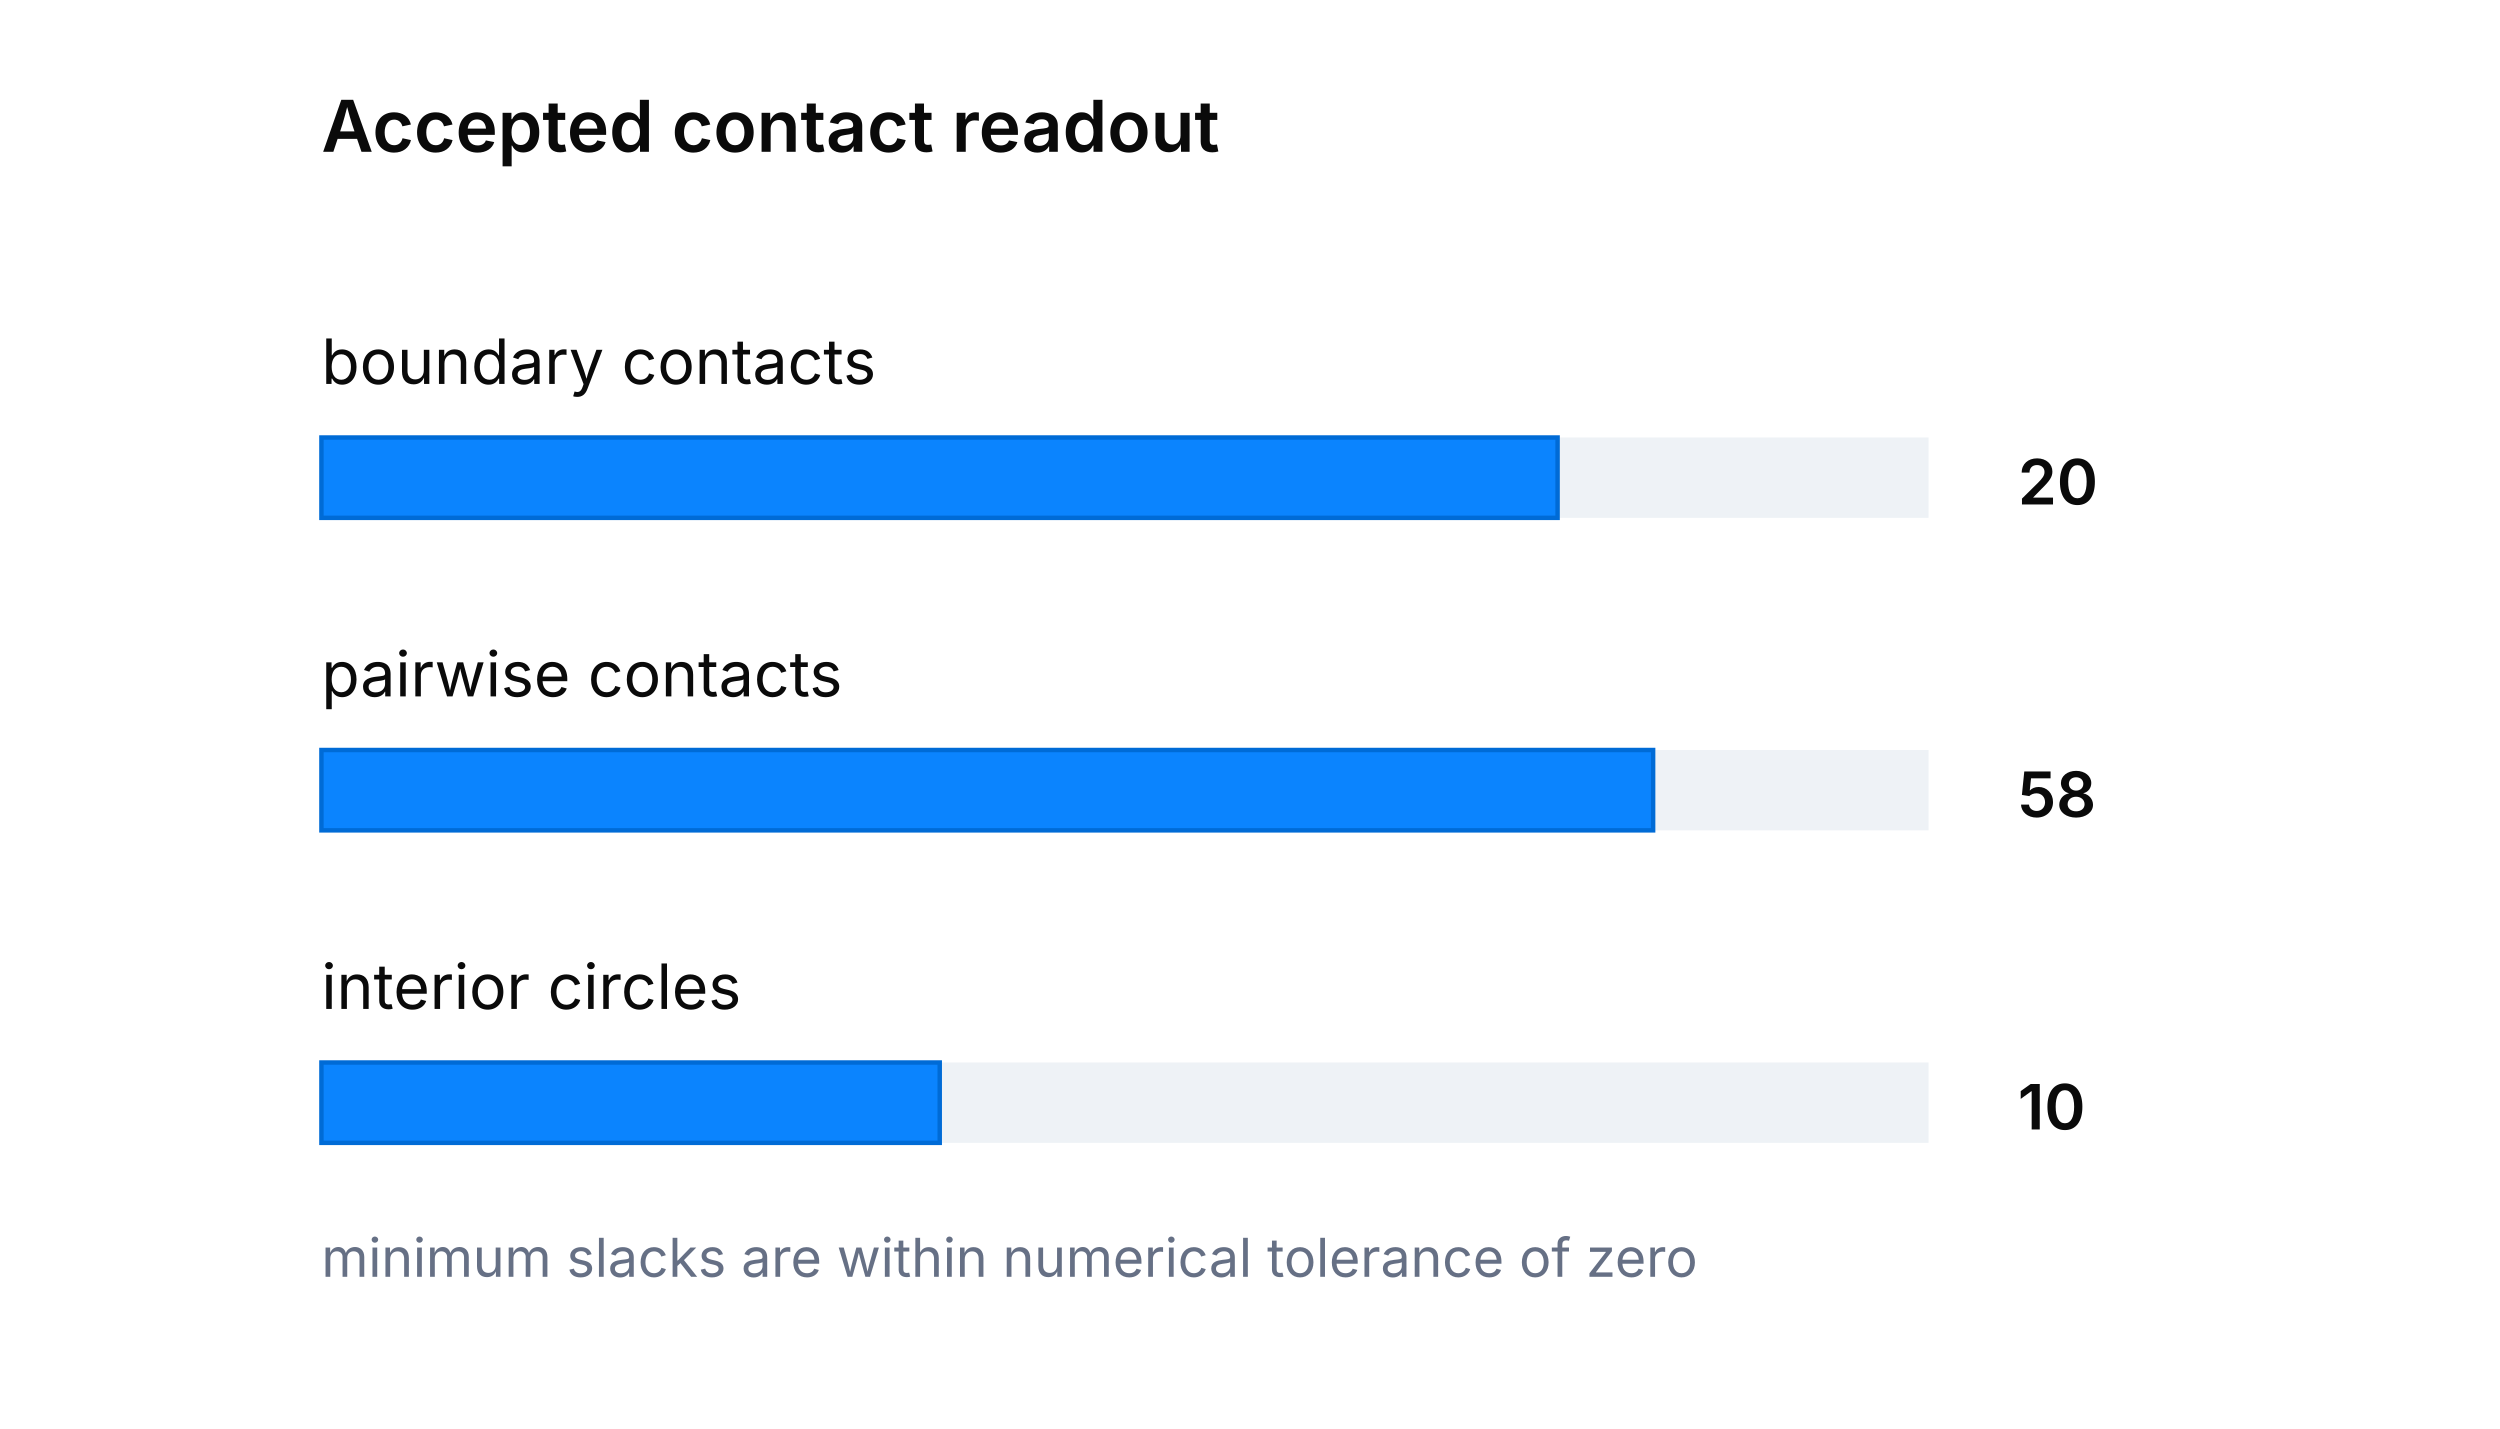
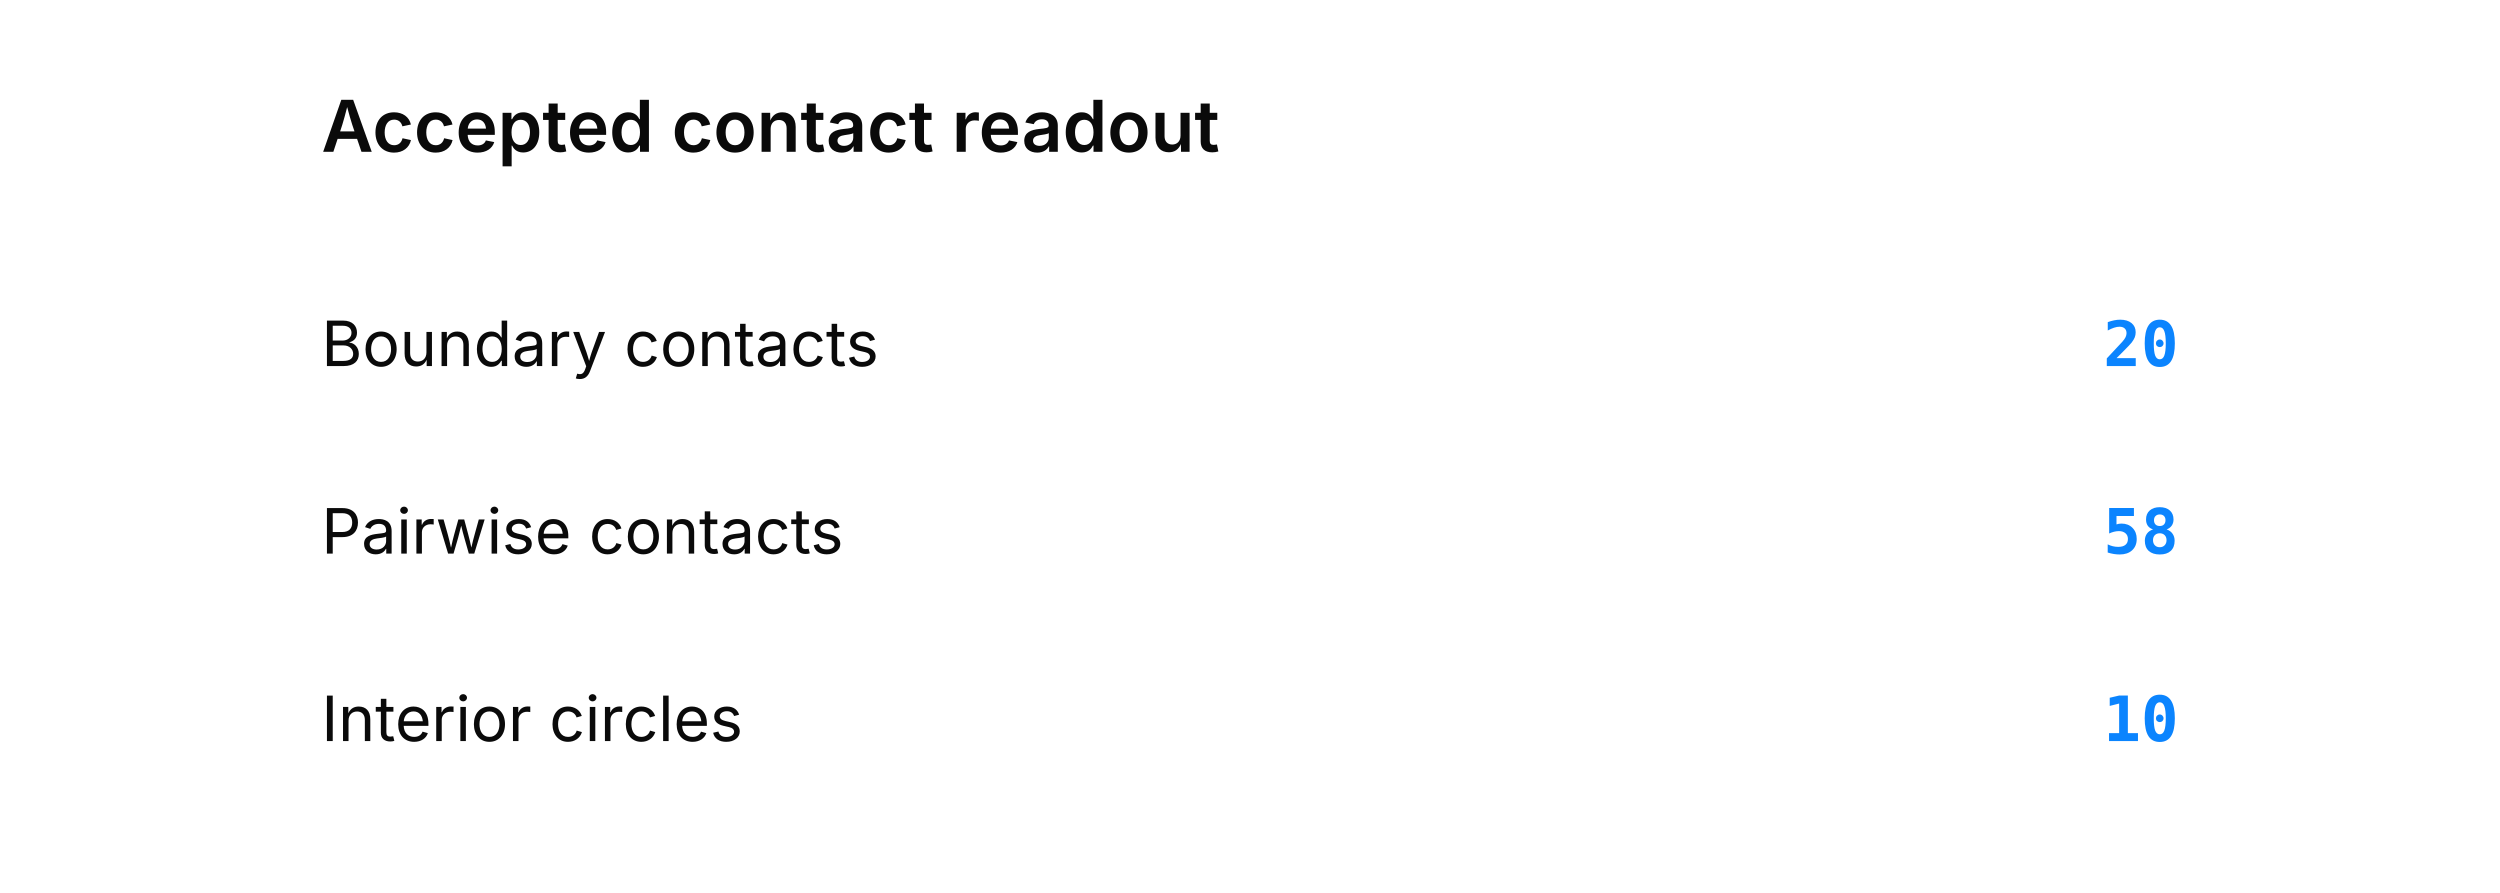
- <svg xmlns="http://www.w3.org/2000/svg" viewBox="0 0 560 320" role="img">
-   <style>text{font-family:Inter,Arial,sans-serif;fill:#0a0a0a}.muted{fill:#667085;font-size:12px}.axis{stroke:#98a2b3;stroke-width:1;fill:none}.grid{stroke:#e4e7ec;stroke-width:1}.accent{fill:#0b84fe;stroke:#006bd6}.soft{fill:#e8f3ff;stroke:#84bfff}.line{stroke:#0a0a0a;stroke-width:2;fill:none}</style>
+ <svg xmlns="http://www.w3.org/2000/svg" viewBox="0 0 560 200" role="img">
+   <style>text{font-family:Inter,Arial,sans-serif;fill:#0a0a0a}.muted{fill:#667085;font-size:12px}.axis{stroke:#98a2b3;stroke-width:1;fill:none}.grid{stroke:#e4e7ec;stroke-width:1}.accent{fill:#0b84fe;stroke:#006bd6}.soft{fill:#e8f3ff;stroke:#84bfff}.line{stroke:#0a0a0a;stroke-width:2;fill:none}.value{fill:#0b84fe;font-family:Menlo,Consolas,monospace;font-weight:600}</style>
  <text x="72" y="34" font-size="16" font-weight="600">Accepted contact readout</text>
-   <text x="72" y="86" font-size="14">boundary contacts</text>
-   <rect x="72" y="98" width="360" height="18" fill="#eef2f6" />
-   <rect class="accent" x="72" y="98" width="276.9" height="18" />
-   <text x="452" y="113" font-size="14" font-weight="600">20</text>
-   <text x="72" y="156" font-size="14">pairwise contacts</text>
-   <rect x="72" y="168" width="360" height="18" fill="#eef2f6" />
-   <rect class="accent" x="72" y="168" width="298.3" height="18" />
-   <text x="452" y="183" font-size="14" font-weight="600">58</text>
-   <text x="72" y="226" font-size="14">interior circles</text>
-   <rect x="72" y="238" width="360" height="18" fill="#eef2f6" />
-   <rect class="accent" x="72" y="238" width="138.5" height="18" />
-   <text x="452" y="253" font-size="14" font-weight="600">10</text>
-   <text class="muted" x="72" y="286">minimum slacks are within numerical tolerance of zero</text>
+   <text x="72" y="82" font-size="14">Boundary contacts</text>
+   <text class="value" x="488" y="82" font-size="14" text-anchor="end">20</text>
+   <text x="72" y="124" font-size="14">Pairwise contacts</text>
+   <text class="value" x="488" y="124" font-size="14" text-anchor="end">58</text>
+   <text x="72" y="166" font-size="14">Interior circles</text>
+   <text class="value" x="488" y="166" font-size="14" text-anchor="end">10</text>
</svg>
